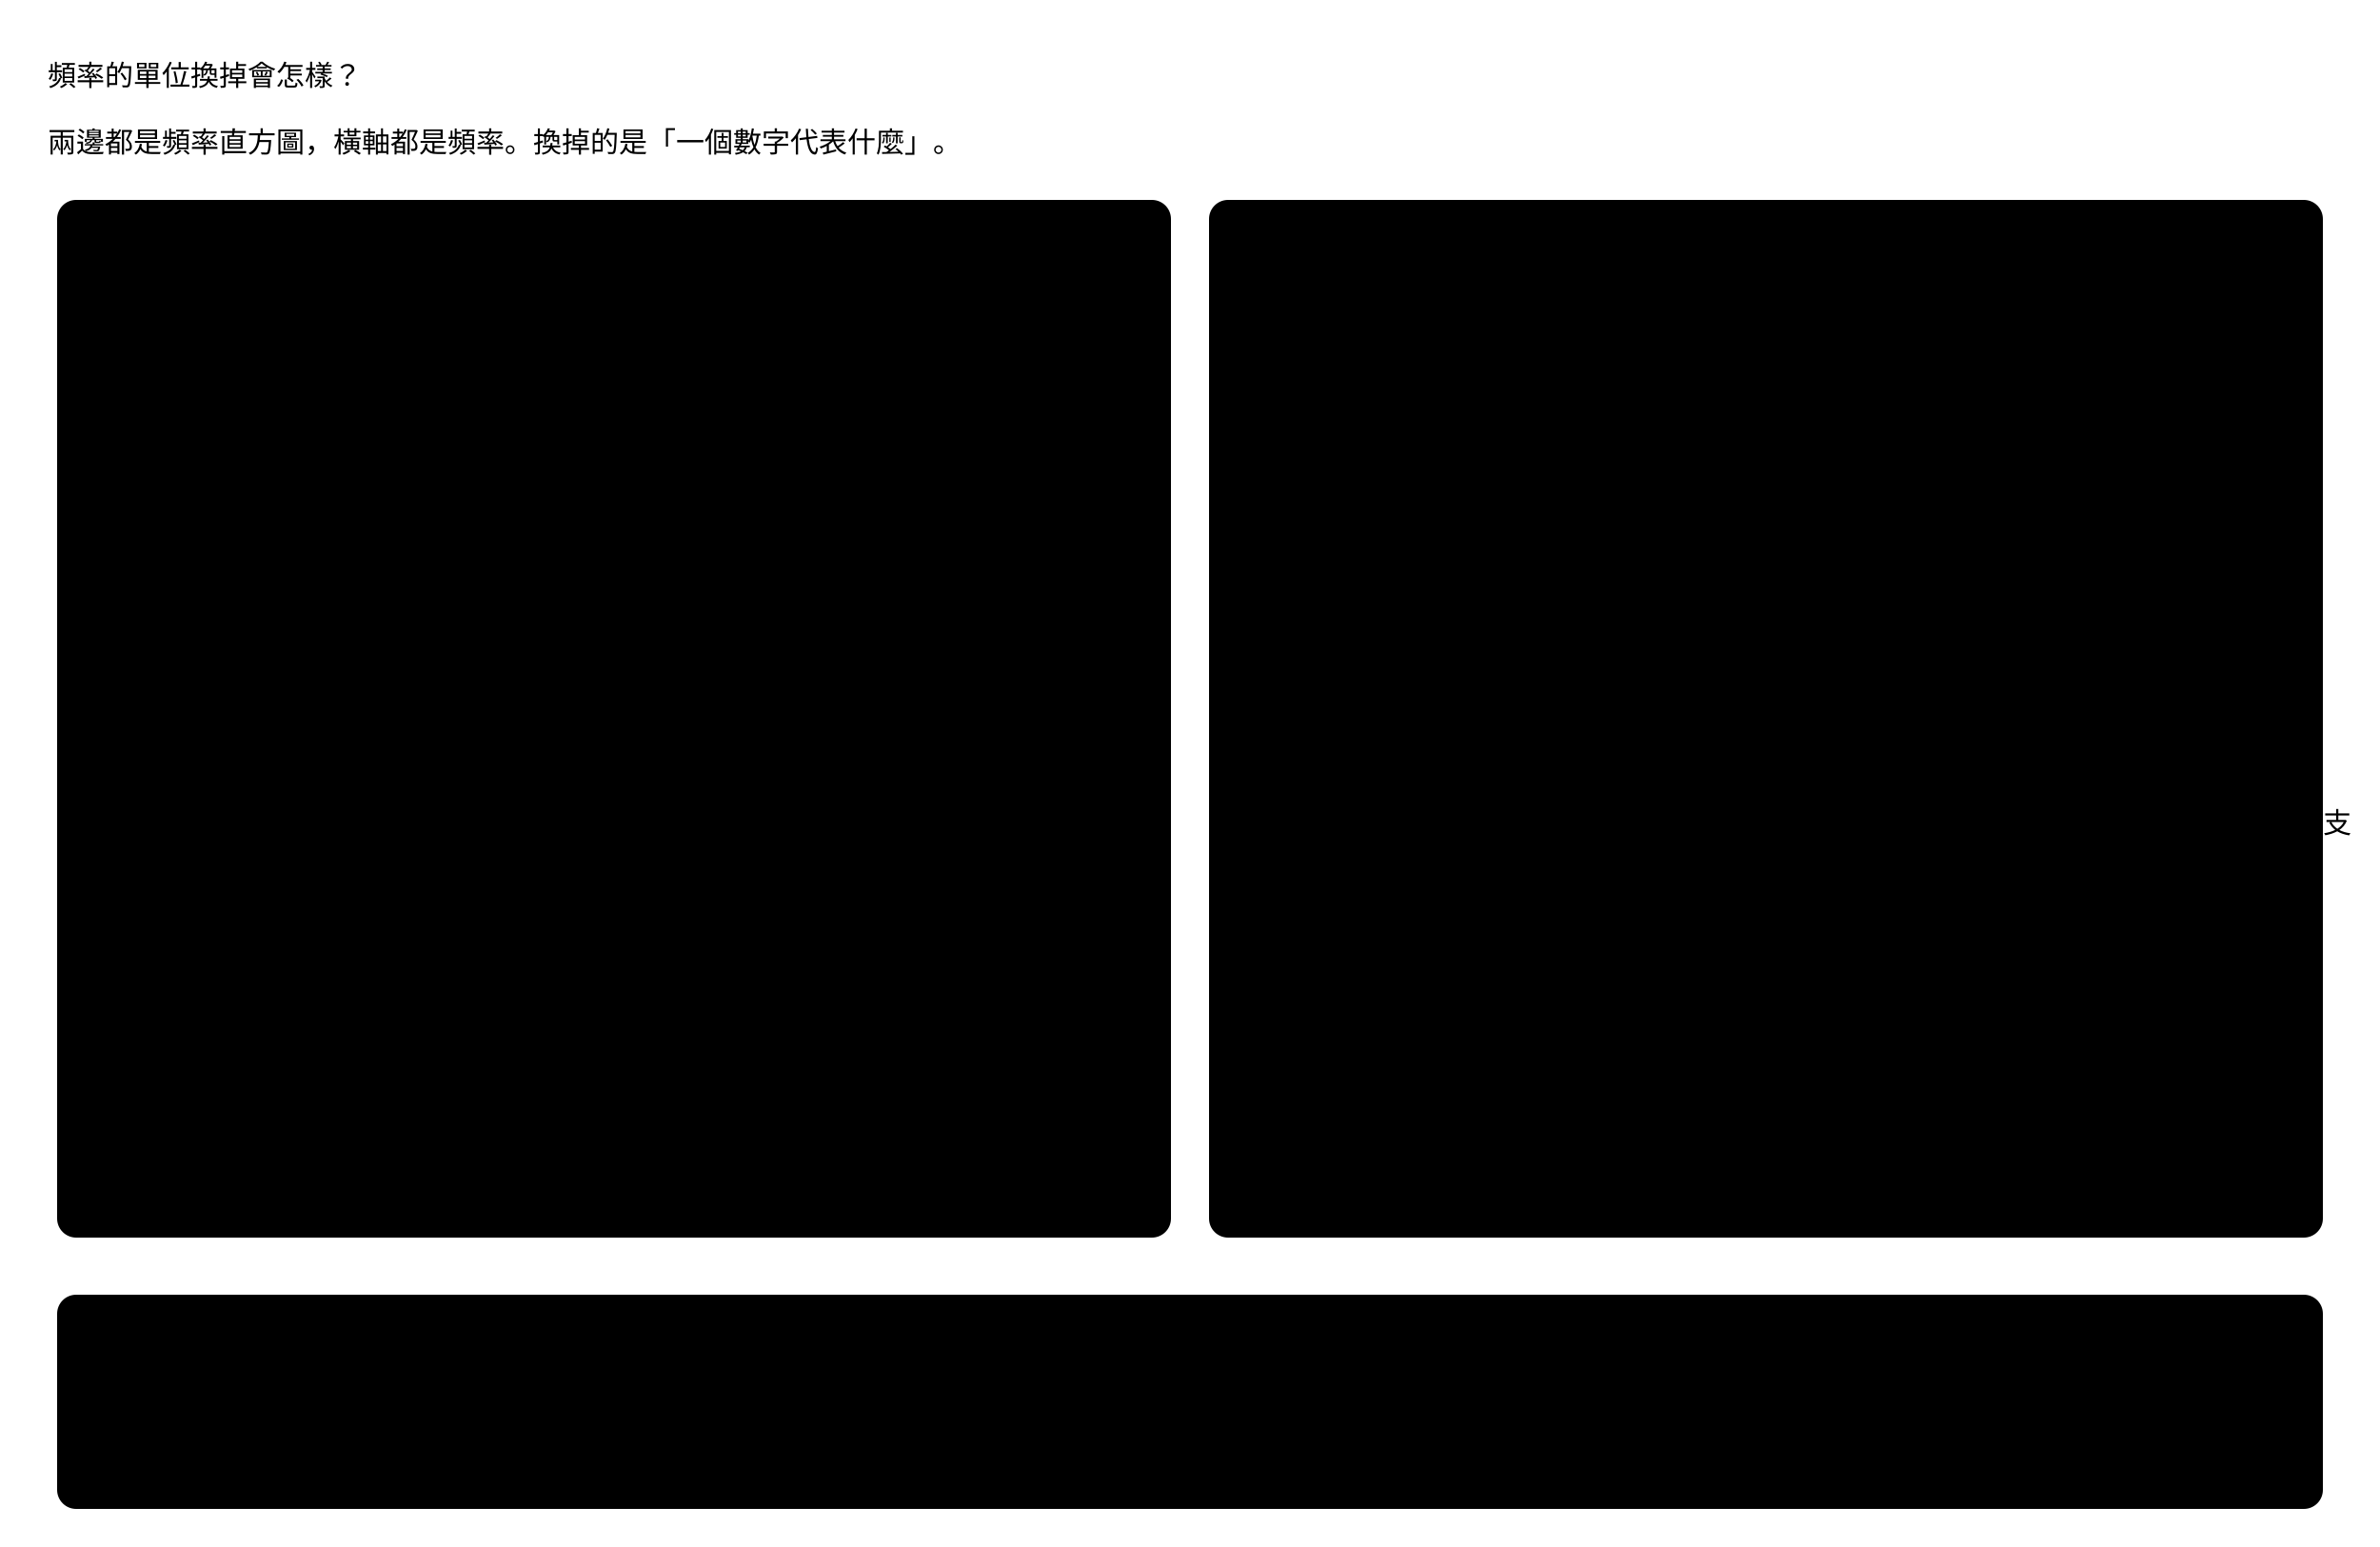
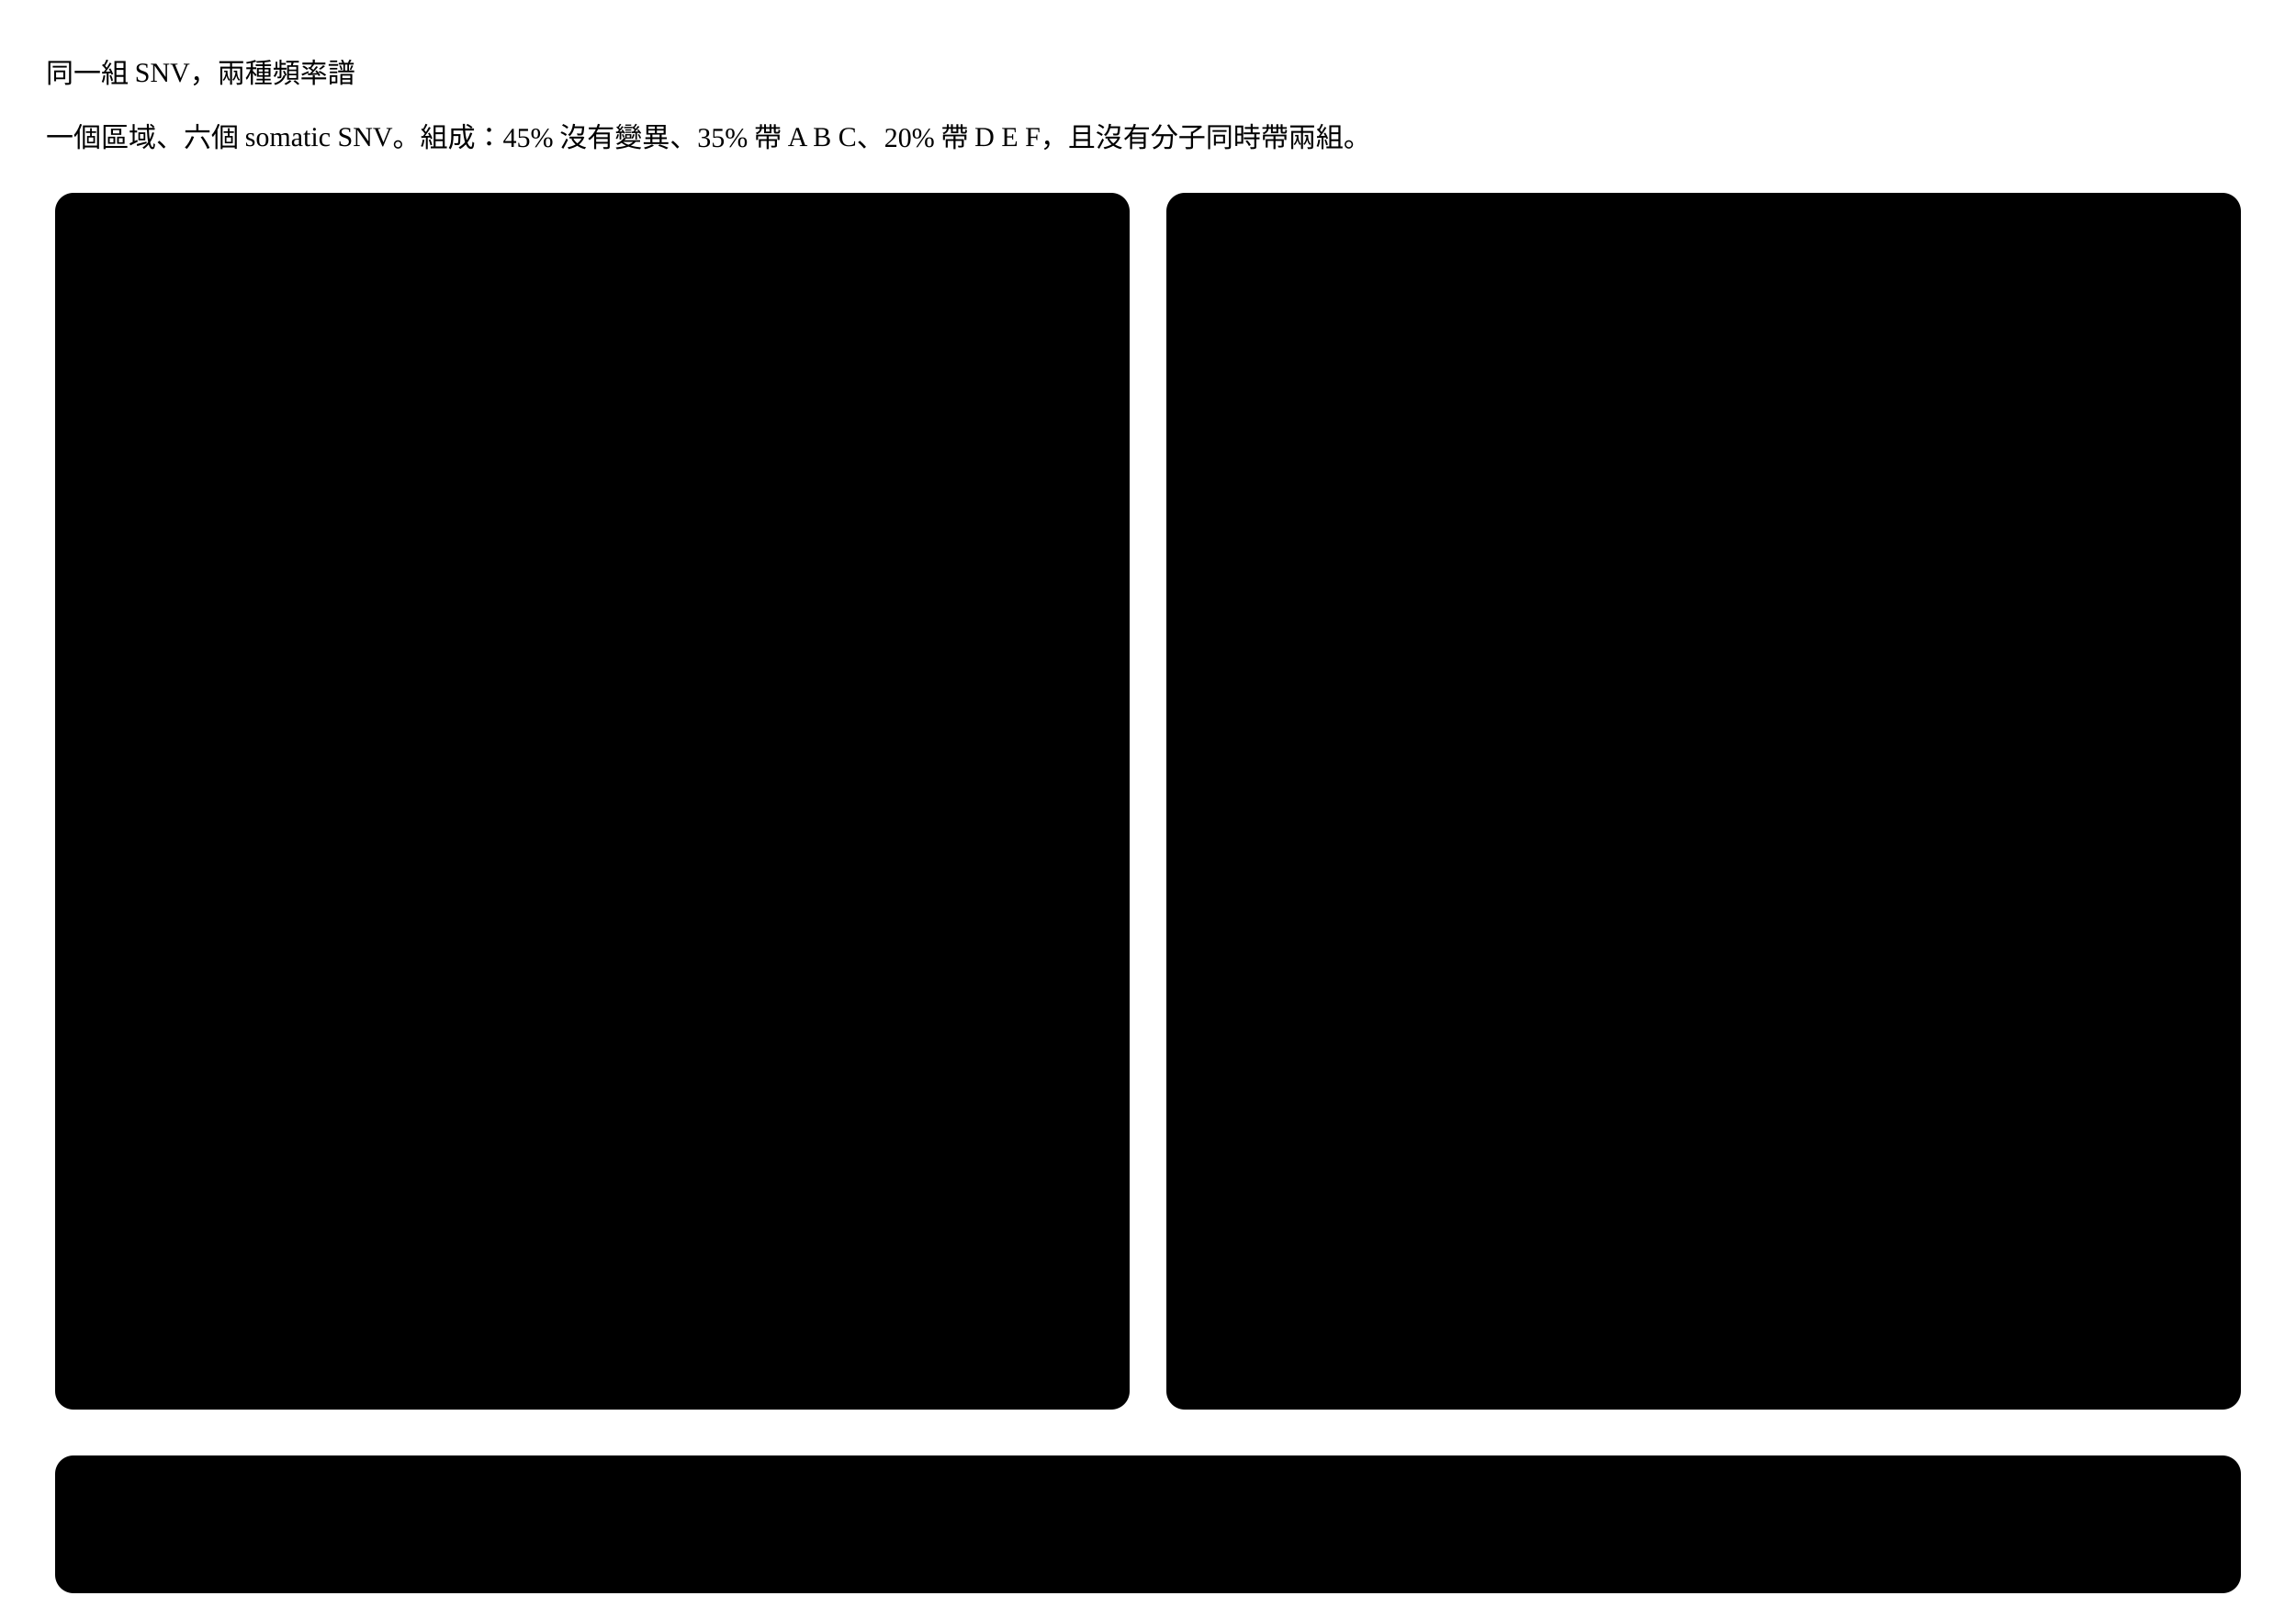
- <svg xmlns="http://www.w3.org/2000/svg" viewBox="0 0 1000 650">
-   <text class="ttl zh" x="20" y="36">頻率的單位換掉會怎樣？</text>
-   <text class="anno zh" x="20" y="64">兩邊都是頻率直方圖，橫軸都是頻率。換掉的是<tspan class="bold">「一個數字代表什麼」</tspan>。</text>
-   <rect class="box ghost" x="24" y="84" width="468" height="436" rx="8" />
+ <svg xmlns="http://www.w3.org/2000/svg" viewBox="0 0 1000 700">
+   <text class="ttl zh" x="20" y="36">同一組 SNV，兩種頻率譜</text>
+   <text class="anno zh" x="20" y="64">一個區域、六個 somatic SNV。組成：<tspan class="mono">45%</tspan> 沒有變異、<tspan class="mono">35%</tspan> 帶 A B C、<tspan class="mono">20%</tspan> 帶 D E F，且沒有分子同時帶兩組。</text>
+   <rect class="box ghost" x="24" y="84" width="468" height="530" rx="8" />
  <text class="lbl bold zh mid" x="258" y="116">VAF 頻率譜</text>
-   <text class="tick zh mid" x="258" y="142">一個數字 ＝ 一個 somatic 位點的 ALT 佔比</text>
-   <rect class="bar" x="62" y="204" width="28" height="96" />
-   <rect class="bar" x="95" y="220" width="28" height="80" />
-   <rect class="bar" x="128" y="232" width="28" height="68" />
-   <rect class="bar somatic" x="161" y="242" width="28" height="58" />
-   <rect class="bar" x="194" y="250" width="28" height="50" />
-   <rect class="bar" x="227" y="256" width="28" height="44" />
-   <rect class="bar" x="260" y="260" width="28" height="40" />
-   <rect class="bar" x="293" y="248" width="28" height="52" />
-   <rect class="bar" x="326" y="224" width="28" height="76" />
-   <rect class="bar" x="359" y="256" width="28" height="44" />
-   <rect class="bar" x="392" y="274" width="28" height="26" />
-   <rect class="bar" x="425" y="286" width="28" height="14" />
-   <line class="axis" x1="56" y1="300" x2="462" y2="300" />
-   <text class="tick mid" x="62" y="320">0</text>
-   <text class="tick mid somatic" x="161" y="320">0.15</text>
-   <text class="tick mid" x="260" y="320">0.3</text>
-   <text class="tick mid" x="359" y="320">0.45</text>
-   <text class="tick mid" x="458" y="320">0.6</text>
-   <text class="tick zh mid somatic" x="258" y="350">↑ S2 與 S3 的 VAF 都是 0.15，落進同一格</text>
-   <line class="guide" x1="48" y1="372" x2="468" y2="372" />
-   <text class="anno bold zh" x="48" y="400">位點的 VAF 是<tspan class="bad">邊際</tspan>
-   </text>
-   <text class="tick zh" x="48" y="428">它把所有帶這個變異的細胞混在一起，</text>
-   <text class="tick zh" x="48" y="450">不管那些細胞還帶了什麼。</text>
-   <text class="tick zh bad" x="48" y="480">分群會把 S2 與 S3 判成同一群 ——</text>
-   <text class="tick zh bad" x="48" y="502">但它們其實分屬完全不同的譜系。</text>
-   <rect class="box ghost ok" x="508" y="84" width="468" height="436" rx="8" />
+   <text class="tick zh mid" x="258" y="140">每一根：有幾個<tspan class="bold">變異</tspan>落在這個頻率</text>
+   <text class="tick mono mid" x="218" y="180">D E F</text>
+   <text class="tick mono mid" x="329" y="180">A B C</text>
+   <rect class="bar somatic" x="203" y="188" width="30" height="102" />
+   <rect class="bar somatic" x="314" y="188" width="30" height="102" />
+   <line class="axis" x1="62" y1="290" x2="450" y2="290" />
+   <text class="tick mid" x="70" y="310">0</text>
+   <text class="tick mid" x="218" y="310">0.2</text>
+   <text class="tick mid" x="329" y="310">0.35</text>
+   <text class="tick mid" x="403" y="310">0.45</text>
+   <text class="tick zh mid" x="258" y="338">六個 SNV → 六個點，堆成兩根</text>
+   <line class="guide" x1="48" y1="358" x2="468" y2="358" />
+   <text class="anno bold zh" x="48" y="386">讀出來：有兩群，0.35 與 0.20</text>
+   <text class="tick zh" x="48" y="414">但這兩個數字同時相容於兩棵樹 ——</text>
+   <text class="tick mono" x="48" y="438">0.20 ≤ 0.35 ✓　　0.35 + 0.20 ≤ 1 ✓</text>
+   <text class="tick zh mid" x="150" y="472">後代</text>
+   <circle class="mark ref" cx="150" cy="492" r="8" />
+   <line class="conn" x1="150" y1="500" x2="150" y2="516" />
+   <circle class="mark somatic" cx="150" cy="524" r="8" />
+   <line class="conn" x1="150" y1="532" x2="150" y2="548" />
+   <circle class="mark somatic" cx="150" cy="556" r="8" />
+   <text class="lbl bold ok" x="184" y="528">✓</text>
+   <text class="tick zh mid" x="370" y="472">兄弟</text>
+   <circle class="mark ref" cx="370" cy="492" r="8" />
+   <line class="conn" x1="362" y1="500" x2="342" y2="518" />
+   <line class="conn" x1="378" y1="500" x2="398" y2="518" />
+   <circle class="mark somatic" cx="336" cy="526" r="8" />
+   <circle class="mark somatic" cx="404" cy="526" r="8" />
+   <text class="lbl bold ok" x="428" y="528">✓</text>
+   <text class="anno zh bad mid" x="258" y="594">兩棵都通過 —— 分不出來</text>
+   <rect class="box ghost ok" x="508" y="84" width="468" height="530" rx="8" />
  <text class="lbl bold zh mid" x="742" y="116">單倍型頻率譜</text>
-   <text class="tick zh mid" x="742" y="142">一個數字 ＝ 一條單倍型佔的分子比例</text>
-   <text class="tick mono" x="532" y="188">HP1</text>
-   <text class="tick mono end" x="716" y="188">0.30</text>
-   <rect class="bar hp1" x="730" y="178" width="108" height="13" rx="2" />
-   <text class="tick mono" x="552" y="216">└ HP1-1</text>
-   <text class="tick mono end" x="716" y="216">0.20</text>
-   <rect class="bar hp1" x="730" y="206" width="72" height="13" rx="2" />
-   <text class="tick mono" x="572" y="244">└ HP1-1-1</text>
-   <text class="tick mono end somatic" x="716" y="244">0.15</text>
-   <rect class="bar hp1" x="730" y="234" width="54" height="13" rx="2" />
-   <text class="tick mono" x="532" y="280">HP2</text>
-   <text class="tick mono end" x="716" y="280">0.20</text>
-   <rect class="bar hp2" x="730" y="270" width="72" height="13" rx="2" />
-   <text class="tick mono" x="552" y="308">└ HP2-1</text>
-   <text class="tick mono end somatic" x="716" y="308">0.15</text>
-   <rect class="bar hp2" x="730" y="298" width="54" height="13" rx="2" />
-   <text class="tick zh mid somatic" x="742" y="350">同樣有兩個 0.15，但分屬 HP1 與 HP2 兩個分支</text>
-   <line class="guide" x1="532" y1="372" x2="952" y2="372" />
-   <text class="anno bold zh" x="532" y="400">單倍型的頻率是<tspan class="ok">聯合</tspan>
-   </text>
-   <text class="tick zh" x="532" y="428">一條單倍型是一組變異的特定組合，</text>
-   <text class="tick zh" x="532" y="450">所以它只數帶著那個組合的分子。</text>
-   <text class="tick zh ok" x="532" y="480">標籤本身帶著層級：HP1-1-1 ⊂ HP1-1 ⊂ HP1，</text>
-   <text class="tick zh ok" x="532" y="502">每個數字對應一群真實的細胞。</text>
-   <rect class="box accent" x="24" y="544" width="952" height="90" rx="8" />
-   <text class="anno bold zh" x="48" y="576">研究問題：把頻率的單位從<tspan class="bad">單一位點</tspan>換成<tspan class="ok">多位點的單倍型</tspan>，重建出來的樹會不會不一樣？</text>
-   <text class="anno zh" x="48" y="604">左邊那一格裡的兩個 0.15 會被分開嗎？分開之後，樹的形狀會不會跟著變？</text>
-   <text class="tick zh" x="48" y="626">同一顆腫瘤兩種都算得出來，所以這件事是可以直接比的。</text>
+   <text class="tick zh mid" x="742" y="140">每一根：有幾<tspan class="bold">條單倍型</tspan>落在這個頻率</text>
+   <text class="tick mono mid" x="702" y="248">HP1-2</text>
+   <text class="tick mono mid" x="813" y="248">HP1-1</text>
+   <text class="tick mono mid" x="887" y="248">HP1</text>
+   <rect class="bar hp1" x="687" y="256" width="30" height="34" />
+   <rect class="bar hp1" x="798" y="256" width="30" height="34" />
+   <rect class="bar hp1" x="872" y="256" width="30" height="34" />
+   <line class="axis ok" x1="546" y1="290" x2="934" y2="290" />
+   <text class="tick mid" x="554" y="310">0</text>
+   <text class="tick mid" x="702" y="310">0.2</text>
+   <text class="tick mid" x="813" y="310">0.35</text>
+   <text class="tick mid" x="887" y="310">0.45</text>
+   <text class="tick zh mid" x="742" y="338">三條單倍型 → 三個點，每根高度都是 1</text>
+   <line class="guide" x1="532" y1="358" x2="952" y2="358" />
+   <text class="anno bold zh" x="532" y="386">讀出來：三條，0.45 / 0.35 / 0.20</text>
+   <text class="tick zh" x="532" y="414">標籤說明 HP1-1 與 HP1-2 都掛在 HP1 底下，</text>
+   <text class="tick zh" x="532" y="438">而且沒有分子同時帶 A B C 與 D E F。</text>
+   <text class="tick zh mid" x="634" y="472">後代</text>
+   <circle class="mark ref" cx="634" cy="492" r="8" />
+   <line class="conn bad" x1="634" y1="500" x2="634" y2="516" />
+   <circle class="mark somatic" cx="634" cy="524" r="8" />
+   <line class="conn bad" x1="634" y1="532" x2="634" y2="548" />
+   <circle class="box ghost bad" cx="634" cy="556" r="8" />
+   <text class="lbl bold bad" x="668" y="528">✗</text>
+   <text class="tick zh mid" x="854" y="472">兄弟</text>
+   <circle class="mark ref" cx="854" cy="492" r="8" />
+   <line class="conn" x1="846" y1="500" x2="826" y2="518" />
+   <line class="conn" x1="862" y1="500" x2="882" y2="518" />
+   <circle class="mark somatic" cx="820" cy="526" r="8" />
+   <circle class="mark somatic" cx="888" cy="526" r="8" />
+   <text class="lbl bold ok" x="912" y="528">✓</text>
+   <text class="anno zh ok mid" x="742" y="594">只剩一棵 —— 樹定下來了</text>
+   <rect class="box accent" x="24" y="634" width="952" height="60" rx="8" />
+   <text class="anno zh" x="48" y="662">① 左邊每根長條數的是<tspan class="bold">變異</tspan>，右邊數的是<tspan class="bold">細胞群</tspan>。所以 0.45 那一根左邊根本畫不出來 —— 沒有變異就沒有 VAF。</text>
+   <text class="anno zh" x="48" y="686">② 左邊的頻率是邊際，右邊的頻率<tspan class="bold">帶著隸屬關係</tspan>，所以「兄弟還是祖孫」不必再猜。</text>
</svg>
